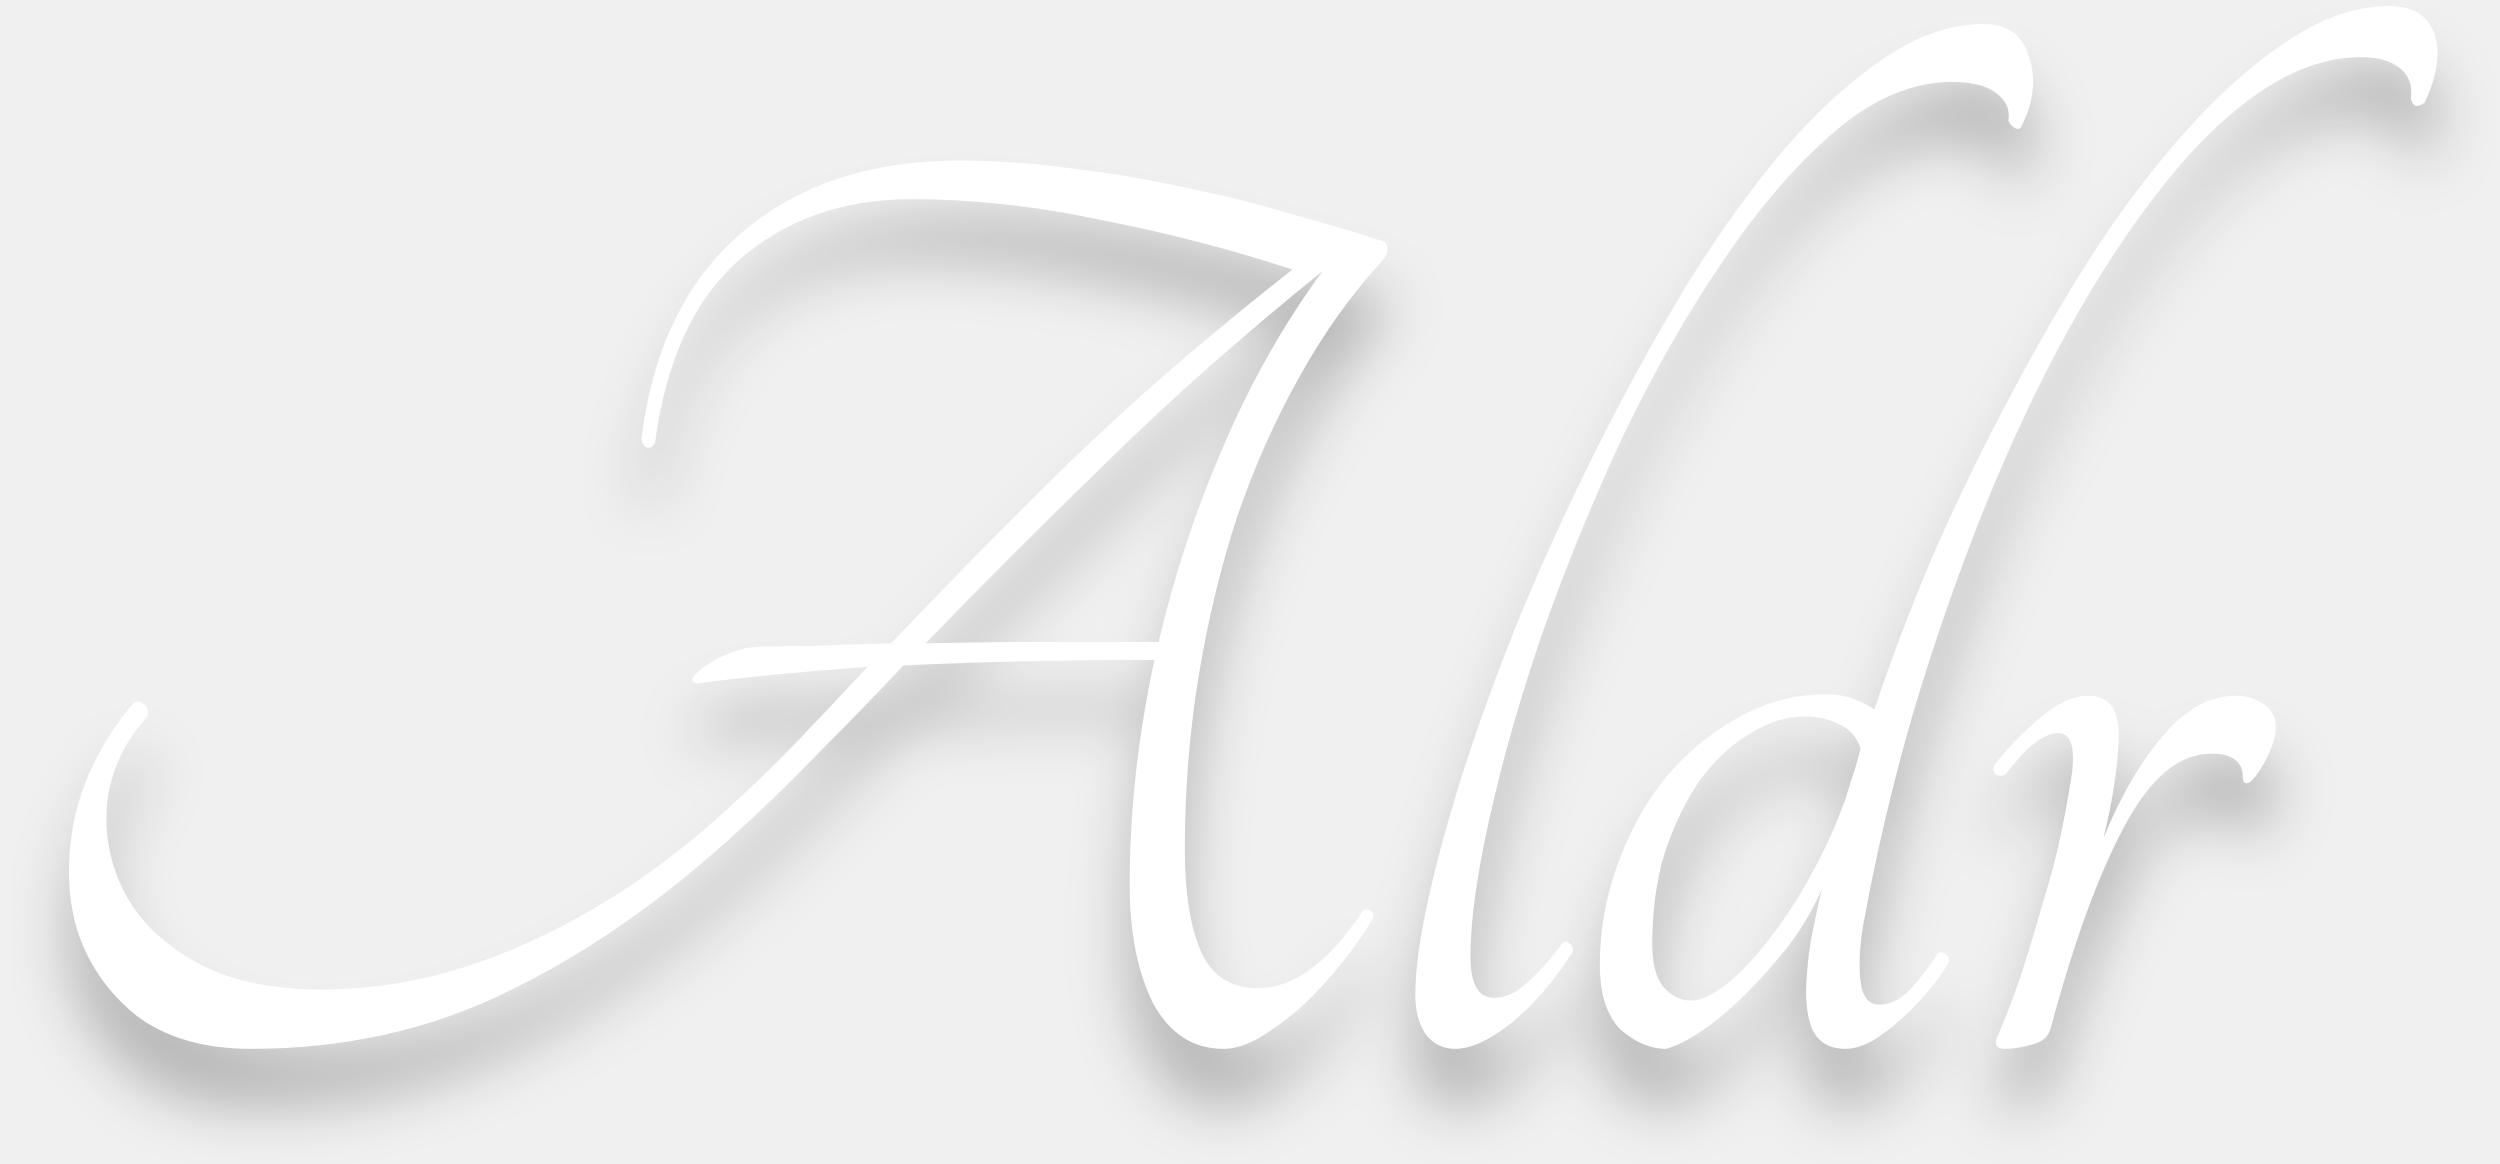
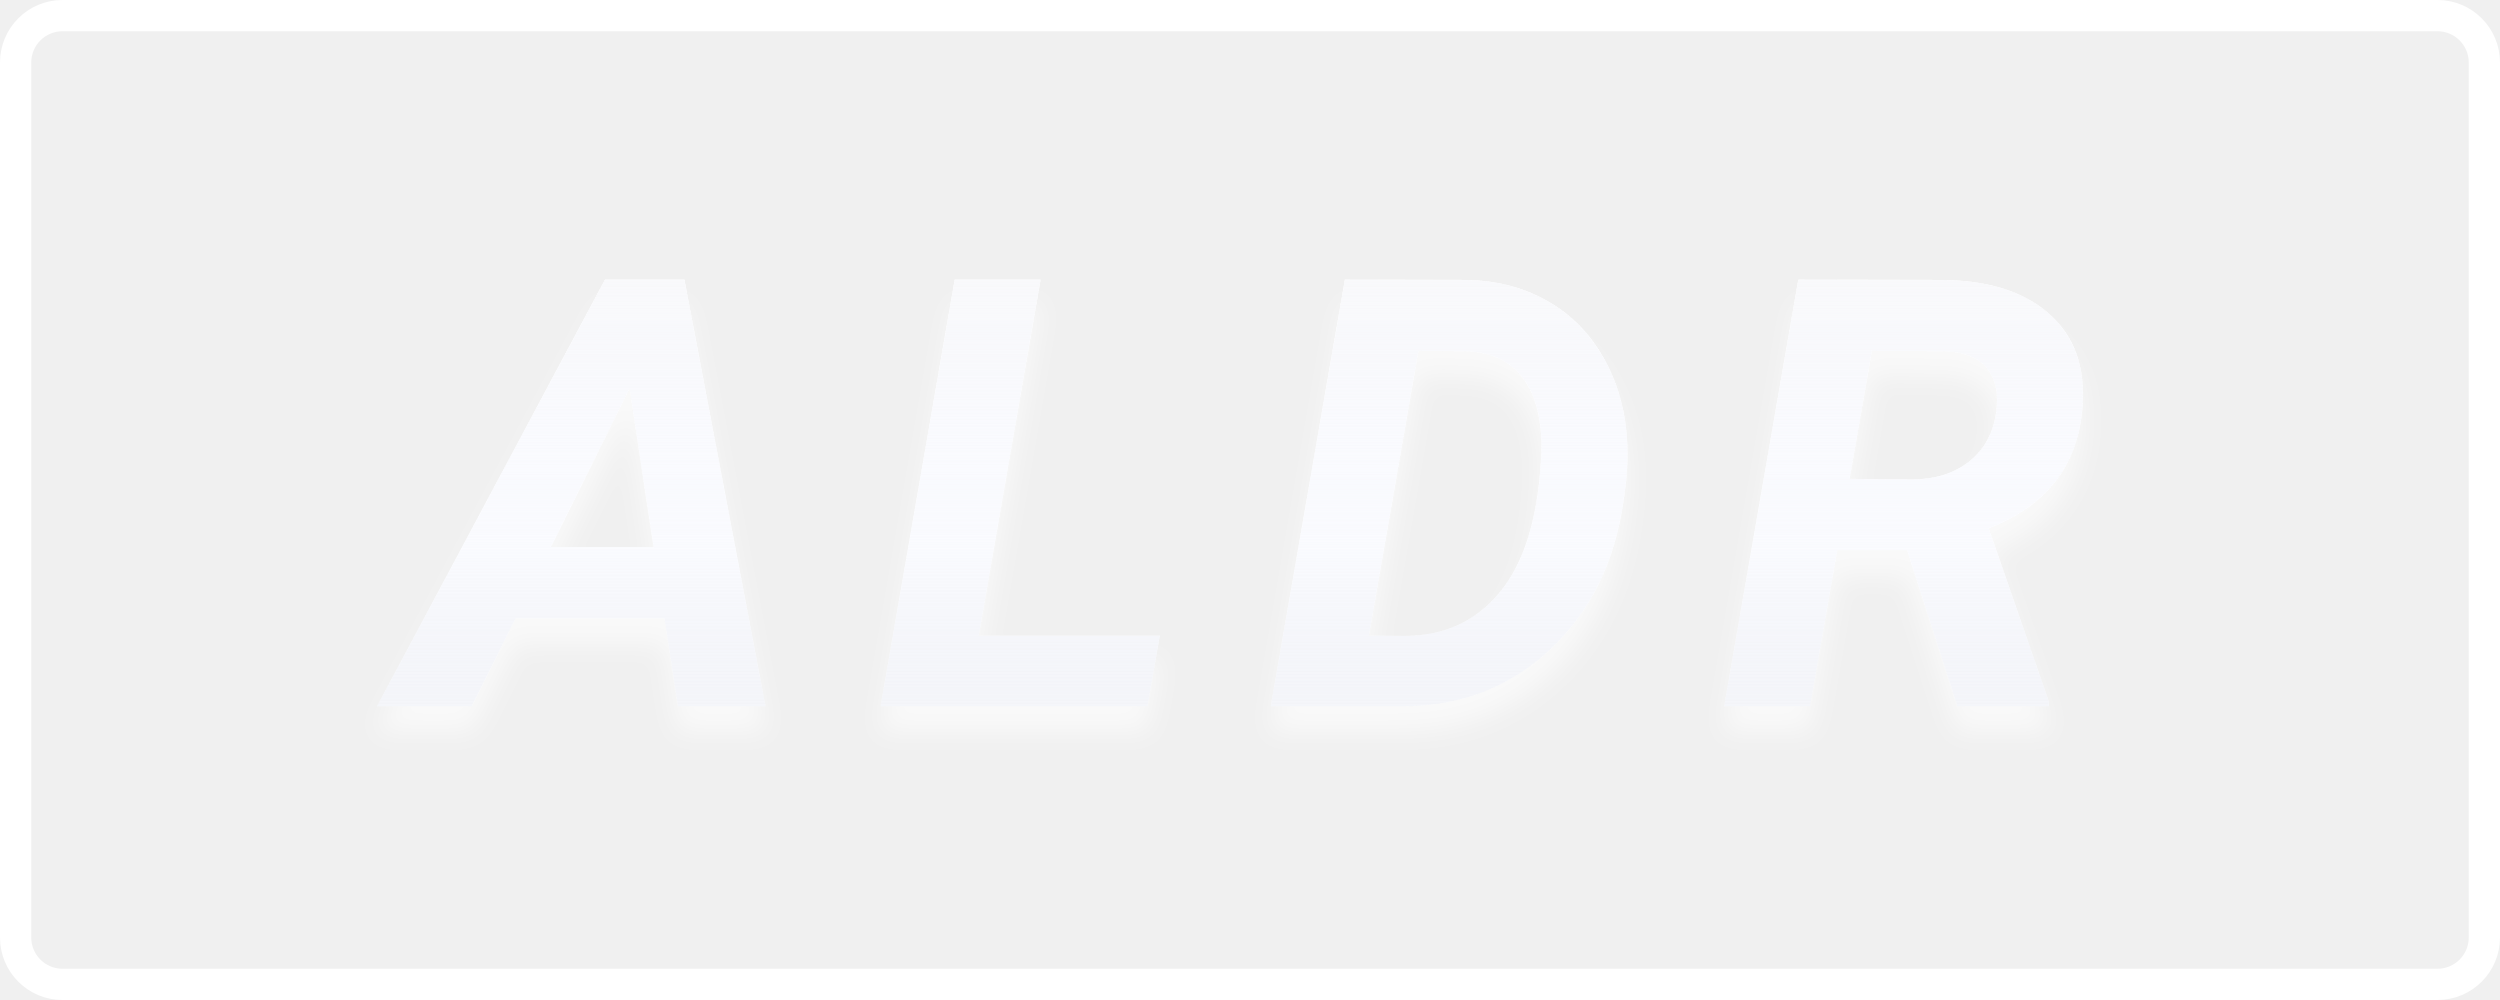
- <svg xmlns="http://www.w3.org/2000/svg" width="174" height="81" viewBox="0 0 174 81" fill="none">
+ <svg xmlns="http://www.w3.org/2000/svg" width="400" height="160" viewBox="0 0 400 160" fill="none">
+   <rect x="2.5" y="2.5" width="395" height="155" rx="7.5" stroke="white" stroke-width="5" />
  <g filter="url(#filter0_d)">
-     <path d="M96.384 16.84C96.512 16.968 96.576 17.16 96.576 17.416C96.576 17.608 96.416 17.896 96.096 18.28C93.984 20.584 92.096 23.24 90.432 26.248C88.768 29.192 87.328 32.424 86.112 35.944C84.96 39.464 84.064 43.176 83.424 47.08C82.784 50.984 82.464 54.984 82.464 59.08C82.464 62.152 82.848 64.552 83.616 66.28C84.384 67.944 85.696 68.776 87.552 68.776C90.048 68.776 92.48 66.984 94.848 63.4C95.04 63.272 95.232 63.272 95.424 63.4C95.616 63.528 95.648 63.72 95.52 63.976C94.88 65.064 94.112 66.152 93.216 67.24C92.384 68.264 91.488 69.224 90.528 70.12C89.568 70.952 88.608 71.656 87.648 72.232C86.752 72.744 85.92 73 85.152 73C83.04 73 81.408 71.944 80.256 69.832C79.168 67.656 78.624 64.904 78.624 61.576C78.624 56.456 79.2 51.24 80.352 45.928C77.344 45.928 74.368 45.96 71.424 46.024C68.544 46.088 65.696 46.184 62.88 46.312C60.768 48.552 58.72 50.664 56.736 52.648C54.816 54.632 52.928 56.456 51.072 58.12C45.952 62.792 40.672 66.44 35.232 69.064C29.856 71.688 23.936 73 17.472 73C14.208 73 11.552 72.232 9.504 70.696C7.52 69.096 6.144 67.112 5.376 64.744C4.672 62.376 4.608 59.784 5.184 56.968C5.824 54.088 7.2 51.4 9.312 48.904C9.504 48.776 9.728 48.808 9.984 49C10.24 49.128 10.336 49.416 10.272 49.864C8.736 51.528 7.808 53.448 7.488 55.624C7.232 57.8 7.584 59.88 8.544 61.864C9.504 63.848 11.136 65.512 13.44 66.856C15.744 68.2 18.752 68.872 22.464 68.872C27.328 68.872 32.224 67.72 37.152 65.416C42.144 63.112 46.848 59.88 51.264 55.72C52.672 54.44 54.112 53.032 55.584 51.496C57.12 49.896 58.72 48.2 60.384 46.408C55.968 46.728 52 47.112 48.48 47.56C48.16 47.496 48.096 47.336 48.288 47.08C48.48 46.824 48.768 46.568 49.152 46.312C49.6 45.992 50.08 45.736 50.592 45.544C51.168 45.288 51.712 45.128 52.224 45.064C52.992 45 54.24 44.968 55.968 44.968C57.76 44.904 59.776 44.84 62.016 44.776C65.664 40.936 69.728 36.808 74.208 32.392C78.752 27.976 84 23.432 89.952 18.76C85.664 17.352 81.216 16.2 76.608 15.304C72.064 14.344 67.68 13.864 63.456 13.864C58.656 13.864 54.656 15.272 51.456 18.088C48.32 20.84 46.368 25.064 45.6 30.76C45.472 31.08 45.28 31.208 45.024 31.144C44.832 31.08 44.704 30.888 44.64 30.568C45.408 24.296 47.744 19.496 51.648 16.168C55.552 12.84 60.608 11.176 66.816 11.176C69.44 11.176 72.096 11.368 74.784 11.752C77.472 12.072 80.096 12.52 82.656 13.096C85.216 13.608 87.648 14.216 89.952 14.92C92.32 15.56 94.464 16.2 96.384 16.84ZM80.64 44.68C81.728 40.008 83.232 35.464 85.152 31.048C87.072 26.568 89.376 22.504 92.064 18.856C86.432 23.4 81.376 27.88 76.896 32.296C72.416 36.648 68.256 40.808 64.416 44.776C67.488 44.712 70.528 44.68 73.536 44.68C76.544 44.68 78.912 44.68 80.64 44.68ZM138.057 1.672C139.721 1.672 140.777 2.44 141.225 3.976C141.737 5.512 141.545 7.144 140.649 8.872C140.521 9 140.361 9 140.169 8.872C139.977 8.744 139.849 8.584 139.785 8.392C139.913 7.624 139.625 6.984 138.921 6.472C138.281 5.96 137.257 5.704 135.849 5.704C133.097 5.704 130.377 6.856 127.689 9.16C125.001 11.464 122.409 14.472 119.913 18.184C117.417 21.832 115.081 25.928 112.905 30.472C110.793 35.016 108.937 39.56 107.337 44.104C105.801 48.584 104.585 52.84 103.689 56.872C102.793 60.84 102.345 64.072 102.345 66.568C102.345 68.488 102.889 69.448 103.977 69.448C104.745 69.448 105.481 69.128 106.185 68.488C106.953 67.848 107.817 66.888 108.777 65.608C108.969 65.48 109.129 65.512 109.257 65.704C109.449 65.832 109.513 66.024 109.449 66.28C108.169 68.264 106.761 69.896 105.225 71.176C103.689 72.392 102.377 73 101.289 73C100.457 73 99.785 72.68 99.273 72.04C98.761 71.336 98.505 70.408 98.505 69.256C98.505 67.464 98.825 65.16 99.465 62.344C100.105 59.464 101.001 56.264 102.153 52.744C103.305 49.224 104.681 45.544 106.281 41.704C107.945 37.8 109.737 33.96 111.657 30.184C113.577 26.408 115.593 22.792 117.705 19.336C119.881 15.88 122.089 12.84 124.329 10.216C126.633 7.592 128.937 5.512 131.241 3.976C133.545 2.44 135.817 1.672 138.057 1.672ZM166.261 0.424C167.925 0.424 168.981 1.064 169.429 2.344C169.877 3.624 169.653 5.224 168.757 7.144C168.245 7.528 167.925 7.432 167.797 6.856C167.925 5.96 167.669 5.256 167.029 4.744C166.389 4.232 165.493 3.976 164.341 3.976C162.037 3.976 159.701 4.776 157.333 6.376C154.965 7.976 152.661 10.216 150.421 13.096C148.181 15.912 146.005 19.24 143.893 23.08C141.781 26.92 139.829 31.08 138.037 35.56C136.245 40.04 134.613 44.744 133.141 49.672C131.733 54.536 130.581 59.432 129.685 64.36C129.429 65.832 129.365 67.144 129.493 68.296C129.621 69.384 130.069 69.928 130.837 69.928C131.541 69.928 132.245 69.576 132.949 68.872C133.653 68.104 134.293 67.272 134.869 66.376C134.997 66.248 135.157 66.248 135.349 66.376C135.605 66.504 135.701 66.696 135.637 66.952C135.317 67.528 134.869 68.168 134.293 68.872C133.717 69.576 133.077 70.248 132.373 70.888C131.733 71.464 131.061 71.976 130.357 72.424C129.653 72.808 129.013 73 128.437 73C127.349 73 126.581 72.552 126.133 71.656C125.749 70.696 125.621 69.48 125.749 68.008C125.813 66.92 125.941 65.896 126.133 64.936C126.325 63.976 126.549 62.952 126.805 61.864C126.229 63.208 125.461 64.52 124.501 65.8C123.541 67.016 122.549 68.136 121.525 69.16C120.501 70.184 119.477 71.048 118.453 71.752C117.493 72.392 116.661 72.808 115.957 73C114.869 73 113.813 72.552 112.789 71.656C111.829 70.696 111.349 69.192 111.349 67.144C111.349 64.712 111.765 62.376 112.597 60.136C113.429 57.832 114.549 55.816 115.957 54.088C117.429 52.36 119.093 50.984 120.949 49.96C122.869 48.872 124.917 48.328 127.093 48.328C127.797 48.328 128.405 48.424 128.917 48.616C129.493 48.808 130.005 49.064 130.453 49.384C131.605 45.928 132.981 42.312 134.581 38.536C136.245 34.76 138.037 31.08 139.957 27.496C141.877 23.848 143.893 20.392 146.005 17.128C148.181 13.864 150.389 11.016 152.629 8.584C154.933 6.088 157.237 4.104 159.541 2.632C161.845 1.16 164.085 0.424 166.261 0.424ZM117.685 69.64C118.389 69.64 119.221 69.256 120.181 68.488C121.205 67.656 122.197 66.6 123.157 65.32C124.181 64.04 125.141 62.568 126.037 60.904C126.997 59.176 127.797 57.416 128.437 55.624C128.629 54.984 128.821 54.376 129.013 53.8C129.205 53.224 129.365 52.648 129.493 52.072C129.237 51.304 128.757 50.76 128.053 50.44C127.349 50.056 126.549 49.864 125.653 49.864C124.309 49.864 122.997 50.28 121.717 51.112C120.437 51.88 119.285 52.968 118.261 54.376C117.301 55.784 116.501 57.448 115.861 59.368C115.285 61.288 114.997 63.4 114.997 65.704C114.997 67.048 115.253 68.04 115.765 68.68C116.341 69.32 116.981 69.64 117.685 69.64ZM147.46 51.112C147.46 52.072 147.364 53.192 147.172 54.472C146.98 55.752 146.724 57.032 146.404 58.312C147.684 55.24 149.092 52.84 150.628 51.112C152.164 49.32 153.828 48.424 155.62 48.424C156.324 48.424 156.964 48.616 157.54 49C158.116 49.384 158.404 49.928 158.404 50.632C158.404 51.144 158.212 51.816 157.828 52.648C157.444 53.416 157.06 53.992 156.676 54.376C156.292 54.632 156.1 54.536 156.1 54.088C156.1 53 155.364 52.456 153.892 52.456C151.652 52.456 149.636 54.152 147.844 57.544C146.052 60.872 144.356 65.512 142.756 71.464C142.628 72.104 142.18 72.52 141.412 72.712C140.708 72.904 140.1 73 139.588 73C138.884 73 138.724 72.648 139.108 71.944C139.684 70.6 140.228 69.16 140.74 67.624C141.252 66.024 141.732 64.424 142.18 62.824C142.692 61.224 143.108 59.656 143.428 58.12C143.748 56.584 144.004 55.176 144.196 53.896C144.452 51.976 144.132 51.016 143.236 51.016C142.724 51.016 142.116 51.304 141.412 51.88C140.772 52.456 140.164 53.128 139.588 53.896C139.332 54.024 139.108 54.024 138.916 53.896C138.724 53.704 138.692 53.48 138.82 53.224C139.78 52.008 140.836 50.92 141.988 49.96C143.204 48.936 144.324 48.424 145.348 48.424C146.756 48.424 147.46 49.32 147.46 51.112Z" fill="white" />
+     <path d="M106.314 98.938H82.501L75.47 113H60.329L96.798 44.75H109.501L122.486 113H108.47L106.314 98.938ZM88.126 87.547H104.579L100.736 62.141L88.126 87.547ZM156.599 101.703H185.568L183.599 113H140.896L152.756 44.75H166.49L156.599 101.703ZM203.323 113L215.182 44.75L234.776 44.797C239.369 44.891 243.494 45.938 247.151 47.938C250.838 49.906 253.823 52.75 256.104 56.469C258.385 60.188 259.76 64.375 260.229 69.031C260.479 71.75 260.448 74.531 260.135 77.375L259.807 79.859C258.432 89.859 254.494 97.891 247.994 103.953C241.526 109.984 233.666 113 224.416 113H203.323ZM226.948 56.141L219.026 101.703L224.744 101.75C231.057 101.75 236.119 99.438 239.932 94.812C243.776 90.188 245.979 83.203 246.541 73.859L246.635 72.359C246.729 67.203 245.744 63.25 243.682 60.5C241.619 57.75 238.541 56.312 234.448 56.188L226.948 56.141ZM305.124 88.016H293.967L289.608 113H275.874L287.733 44.75L310.327 44.797C317.889 44.797 323.702 46.578 327.764 50.141C331.858 53.703 333.671 58.656 333.202 65C332.546 74.375 327.546 80.891 318.202 84.547L327.811 112.25V113H313.186L305.124 88.016ZM295.936 76.625L306.155 76.719C309.78 76.656 312.764 75.688 315.108 73.812C317.483 71.906 318.905 69.328 319.374 66.078C319.811 63.047 319.327 60.672 317.921 58.953C316.514 57.234 314.28 56.312 311.217 56.188L299.499 56.141L295.936 76.625Z" fill="white" />
+     <path d="M106.314 98.938H82.501L75.47 113H60.329L96.798 44.75H109.501L122.486 113H108.47L106.314 98.938ZM88.126 87.547H104.579L100.736 62.141L88.126 87.547ZM156.599 101.703H185.568L183.599 113H140.896L152.756 44.75H166.49L156.599 101.703ZM203.323 113L215.182 44.75L234.776 44.797C239.369 44.891 243.494 45.938 247.151 47.938C250.838 49.906 253.823 52.75 256.104 56.469C258.385 60.188 259.76 64.375 260.229 69.031C260.479 71.75 260.448 74.531 260.135 77.375L259.807 79.859C258.432 89.859 254.494 97.891 247.994 103.953C241.526 109.984 233.666 113 224.416 113H203.323ZM226.948 56.141L219.026 101.703L224.744 101.75C231.057 101.75 236.119 99.438 239.932 94.812C243.776 90.188 245.979 83.203 246.541 73.859L246.635 72.359C246.729 67.203 245.744 63.25 243.682 60.5C241.619 57.75 238.541 56.312 234.448 56.188L226.948 56.141ZM305.124 88.016H293.967L289.608 113H275.874L287.733 44.75L310.327 44.797C317.889 44.797 323.702 46.578 327.764 50.141C331.858 53.703 333.671 58.656 333.202 65C332.546 74.375 327.546 80.891 318.202 84.547L327.811 112.25V113H313.186L305.124 88.016ZM295.936 76.625L306.155 76.719C309.78 76.656 312.764 75.688 315.108 73.812C317.483 71.906 318.905 69.328 319.374 66.078C319.811 63.047 319.327 60.672 317.921 58.953C316.514 57.234 314.28 56.312 311.217 56.188L299.499 56.141L295.936 76.625Z" fill="url(#paint0_linear)" />
+     <path d="M106.314 98.938H82.501L75.47 113H60.329L96.798 44.75H109.501L122.486 113H108.47L106.314 98.938ZM88.126 87.547H104.579L100.736 62.141L88.126 87.547ZM156.599 101.703H185.568L183.599 113H140.896L152.756 44.75H166.49L156.599 101.703ZM203.323 113L215.182 44.75L234.776 44.797C239.369 44.891 243.494 45.938 247.151 47.938C250.838 49.906 253.823 52.75 256.104 56.469C258.385 60.188 259.76 64.375 260.229 69.031C260.479 71.75 260.448 74.531 260.135 77.375L259.807 79.859C258.432 89.859 254.494 97.891 247.994 103.953C241.526 109.984 233.666 113 224.416 113H203.323ZM226.948 56.141L219.026 101.703L224.744 101.75C231.057 101.75 236.119 99.438 239.932 94.812C243.776 90.188 245.979 83.203 246.541 73.859L246.635 72.359C246.729 67.203 245.744 63.25 243.682 60.5C241.619 57.75 238.541 56.312 234.448 56.188L226.948 56.141ZM305.124 88.016H293.967L289.608 113H275.874L287.733 44.75L310.327 44.797C317.889 44.797 323.702 46.578 327.764 50.141C331.858 53.703 333.671 58.656 333.202 65C332.546 74.375 327.546 80.891 318.202 84.547L327.811 112.25V113H313.186L305.124 88.016ZM295.936 76.625L306.155 76.719C309.78 76.656 312.764 75.688 315.108 73.812C317.483 71.906 318.905 69.328 319.374 66.078C319.811 63.047 319.327 60.672 317.921 58.953C316.514 57.234 314.28 56.312 311.217 56.188L299.499 56.141L295.936 76.625Z" fill="url(#paint1_linear)" />
  </g>
  <defs>
-     <filter id="filter0_d" x="0.795" y="0.424" width="172.858" height="80.576" filterUnits="userSpaceOnUse" color-interpolation-filters="sRGB">
+     <filter id="filter0_d" x="56.329" y="44.75" width="280.945" height="76.25" filterUnits="userSpaceOnUse" color-interpolation-filters="sRGB">
      <feFlood flood-opacity="0" result="BackgroundImageFix" />
      <feColorMatrix in="SourceAlpha" type="matrix" values="0 0 0 0 0 0 0 0 0 0 0 0 0 0 0 0 0 0 127 0" />
      <feOffset dy="4" />
      <feGaussianBlur stdDeviation="2" />
-       <feColorMatrix type="matrix" values="0 0 0 0 0 0 0 0 0 0 0 0 0 0 0 0 0 0 0.25 0" />
+       <feColorMatrix type="matrix" values="0 0 0 0 1 0 0 0 0 1 0 0 0 0 1 0 0 0 0.6 0" />
      <feBlend mode="normal" in2="BackgroundImageFix" result="effect1_dropShadow" />
      <feBlend mode="normal" in="SourceGraphic" in2="effect1_dropShadow" result="shape" />
    </filter>
+     <linearGradient id="paint0_linear" x1="200" y1="15" x2="200" y2="145" gradientUnits="userSpaceOnUse">
+       <stop stop-color="#FBFBFB" />
+       <stop offset="1" stop-color="white" stop-opacity="0" />
+     </linearGradient>
+     <linearGradient id="paint1_linear" x1="200" y1="15" x2="200" y2="145" gradientUnits="userSpaceOnUse">
+       <stop offset="0.094" stop-color="#F9F9F9" />
+       <stop offset="0.557" stop-color="#F4F6FF" stop-opacity="0.388" />
+       <stop offset="1" stop-color="#9DA6C5" stop-opacity="0" />
+     </linearGradient>
  </defs>
</svg>
